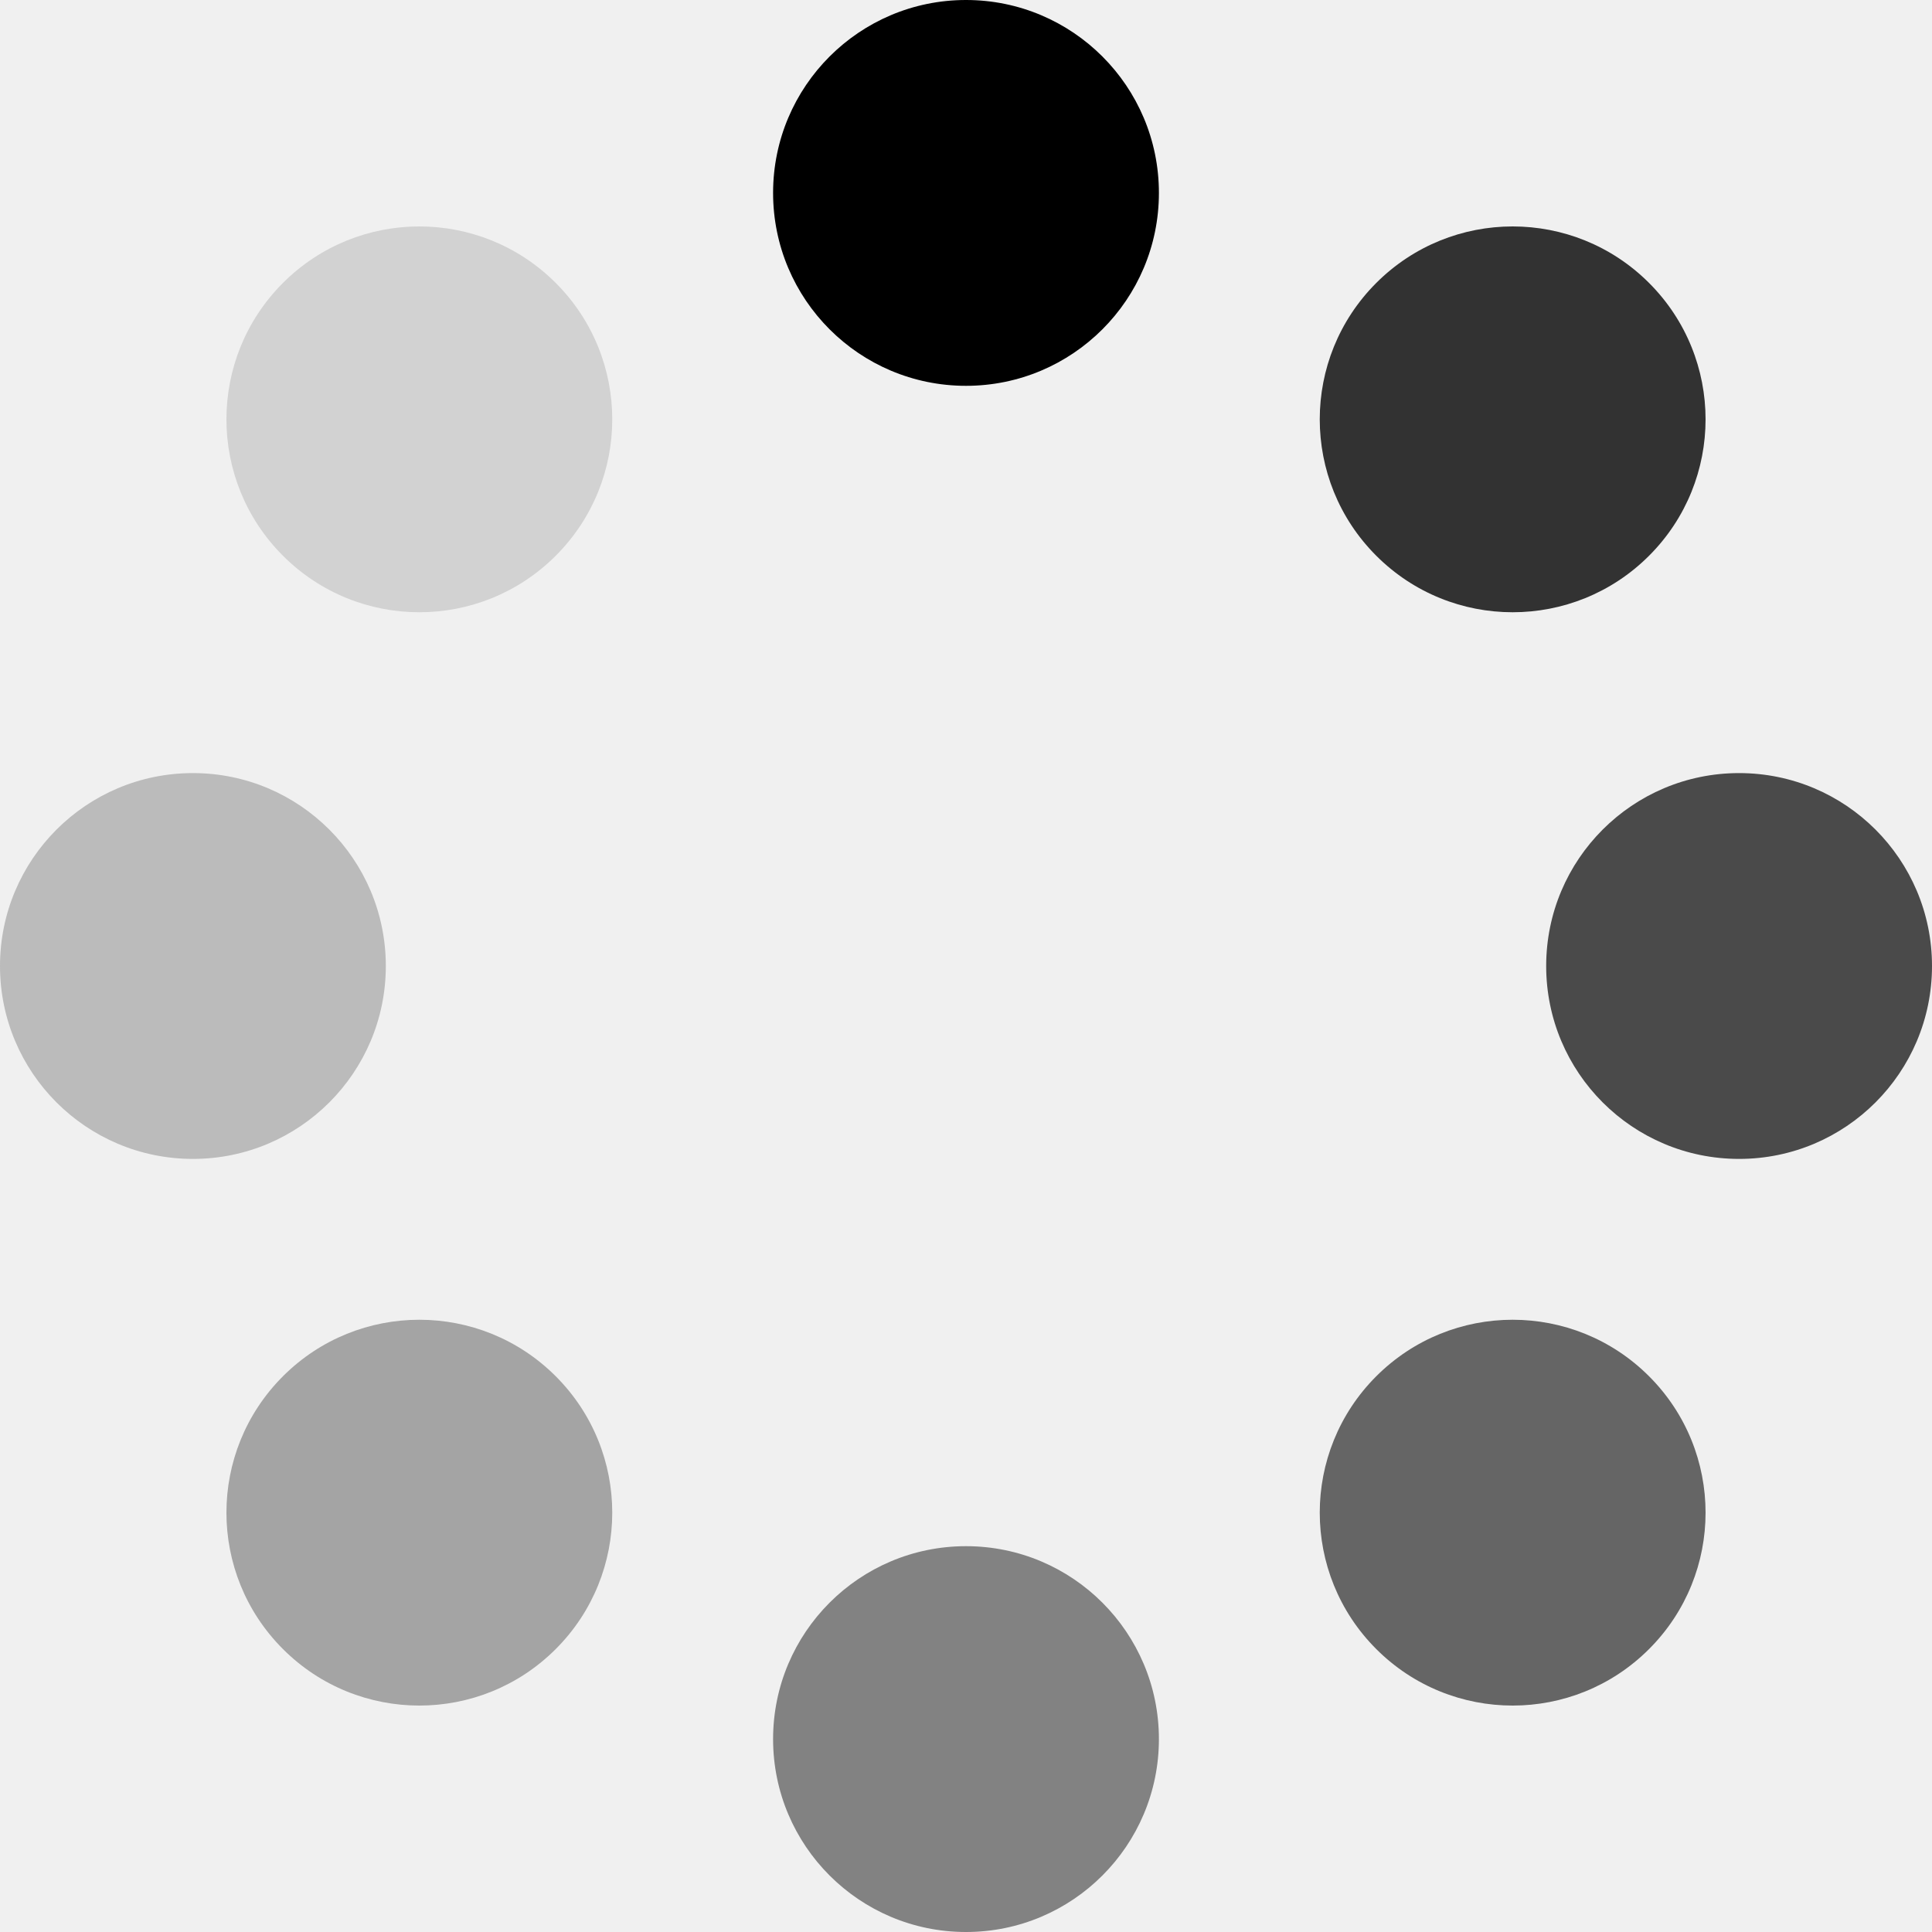
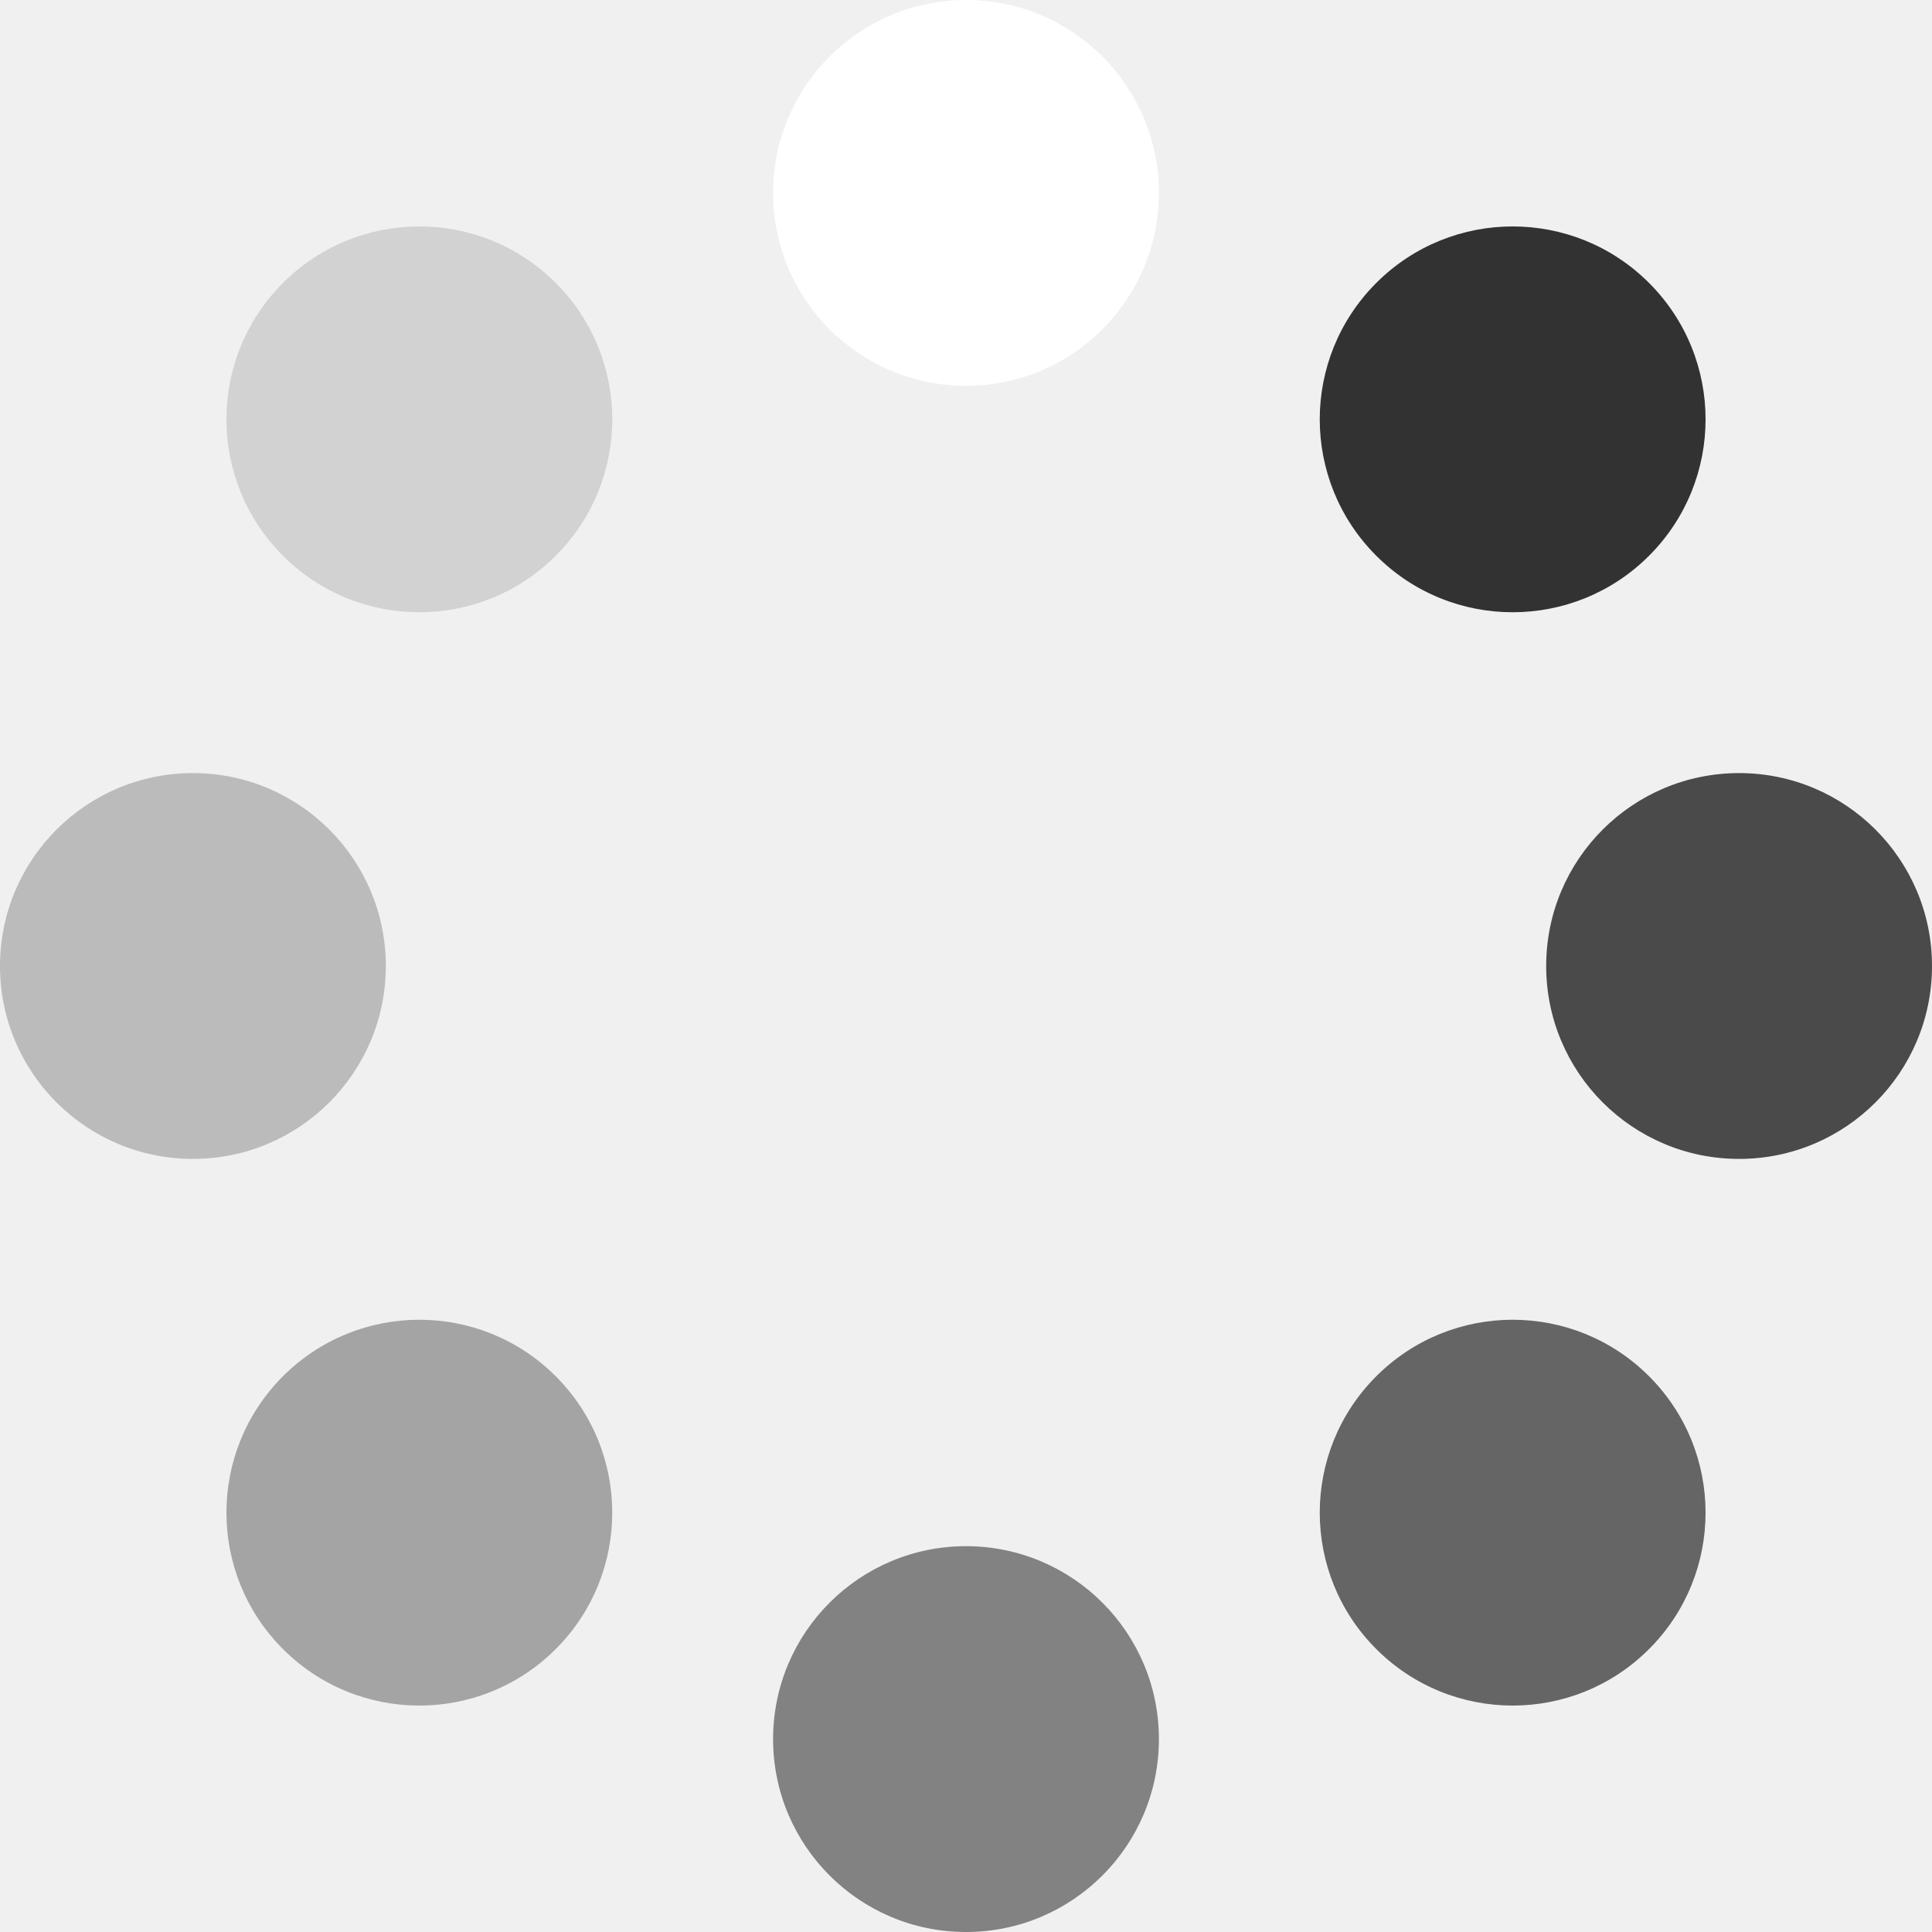
- <svg xmlns="http://www.w3.org/2000/svg" width="40px" height="40px" viewBox="0 0 40 40" version="1.1" xml:space="preserve" style="fill-rule:evenodd;clip-rule:evenodd;stroke-linejoin:round;stroke-miterlimit:1.414;" x="0px" y="0px">
+ <svg xmlns="http://www.w3.org/2000/svg" width="40" height="40" viewBox="0 0 40 40" version="1.1" xml:space="preserve" x="0" y="0" fill-rule="evenodd" clip-rule="evenodd" stroke-linejoin="round" stroke-miterlimit="1.414">
  <g id="outer">
    <animateTransform attributeType="xml" attributeName="transform" type="rotate" from="0 20 20" to="360 20 20" dur="1s" repeatCount="indefinite" />
-     <g>
-       <path d="M20,0C22.206,0 23.994,1.788 23.994,3.994C23.994,6.2 22.206,7.988 20,7.988C17.794,7.988 16.006,6.2 16.006,3.994C16.006,1.788 17.794,0 20,0Z" style="fill:black;" />
-     </g>
-     <g>
-       <path d="M5.858,5.858C7.418,4.298 9.946,4.298 11.506,5.858C13.066,7.418 13.066,9.946 11.506,11.506C9.946,13.066 7.418,13.066 5.858,11.506C4.298,9.946 4.298,7.418 5.858,5.858Z" style="fill:rgb(210,210,210);" />
-     </g>
-     <g>
-       <path d="M20,32.012C22.206,32.012 23.994,33.8 23.994,36.006C23.994,38.212 22.206,40 20,40C17.794,40 16.006,38.212 16.006,36.006C16.006,33.8 17.794,32.012 20,32.012Z" style="fill:rgb(130,130,130);" />
-     </g>
-     <g>
-       <path d="M28.494,28.494C30.054,26.934 32.582,26.934 34.142,28.494C35.702,30.054 35.702,32.582 34.142,34.142C32.582,35.702 30.054,35.702 28.494,34.142C26.934,32.582 26.934,30.054 28.494,28.494Z" style="fill:rgb(101,101,101);" />
-     </g>
-     <g>
-       <path d="M3.994,16.006C6.2,16.006 7.988,17.794 7.988,20C7.988,22.206 6.2,23.994 3.994,23.994C1.788,23.994 0,22.206 0,20C0,17.794 1.788,16.006 3.994,16.006Z" style="fill:rgb(187,187,187);" />
-     </g>
-     <g>
-       <path d="M5.858,28.494C7.418,26.934 9.946,26.934 11.506,28.494C13.066,30.054 13.066,32.582 11.506,34.142C9.946,35.702 7.418,35.702 5.858,34.142C4.298,32.582 4.298,30.054 5.858,28.494Z" style="fill:rgb(164,164,164);" />
-     </g>
-     <g>
-       <path d="M36.006,16.006C38.212,16.006 40,17.794 40,20C40,22.206 38.212,23.994 36.006,23.994C33.8,23.994 32.012,22.206 32.012,20C32.012,17.794 33.8,16.006 36.006,16.006Z" style="fill:rgb(74,74,74);" />
-     </g>
-     <g>
-       <path d="M28.494,5.858C30.054,4.298 32.582,4.298 34.142,5.858C35.702,7.418 35.702,9.946 34.142,11.506C32.582,13.066 30.054,13.066 28.494,11.506C26.934,9.946 26.934,7.418 28.494,5.858Z" style="fill:rgb(50,50,50);" />
-     </g>
+     <path d="M20,0C22.206,0 23.994,1.788 23.994,3.994C23.994,6.2 22.206,7.988 20,7.988C17.794,7.988 16.006,6.2 16.006,3.994C16.006,1.788 17.794,0 20,0Z" fill="white" />
+     <path d="M5.858,5.858C7.418,4.298 9.946,4.298 11.506,5.858C13.066,7.418 13.066,9.946 11.506,11.506C9.946,13.066 7.418,13.066 5.858,11.506C4.298,9.946 4.298,7.418 5.858,5.858Z" fill="rgb(210,210,210)" />
+     <path d="M20,32.012C22.206,32.012 23.994,33.8 23.994,36.006C23.994,38.212 22.206,40 20,40C17.794,40 16.006,38.212 16.006,36.006C16.006,33.8 17.794,32.012 20,32.012Z" fill="rgb(130,130,130)" />
+     <path d="M28.494,28.494C30.054,26.934 32.582,26.934 34.142,28.494C35.702,30.054 35.702,32.582 34.142,34.142C32.582,35.702 30.054,35.702 28.494,34.142C26.934,32.582 26.934,30.054 28.494,28.494Z" fill="rgb(101,101,101)" />
+     <path d="M3.994,16.006C6.2,16.006 7.988,17.794 7.988,20C7.988,22.206 6.2,23.994 3.994,23.994C1.788,23.994 0,22.206 0,20C0,17.794 1.788,16.006 3.994,16.006Z" fill="rgb(187,187,187)" />
+     <path d="M5.858,28.494C7.418,26.934 9.946,26.934 11.506,28.494C13.066,30.054 13.066,32.582 11.506,34.142C9.946,35.702 7.418,35.702 5.858,34.142C4.298,32.582 4.298,30.054 5.858,28.494Z" fill="rgb(164,164,164)" />
+     <path d="M36.006,16.006C38.212,16.006 40,17.794 40,20C40,22.206 38.212,23.994 36.006,23.994C33.8,23.994 32.012,22.206 32.012,20C32.012,17.794 33.8,16.006 36.006,16.006Z" fill="rgb(74,74,74)" />
+     <path d="M28.494,5.858C30.054,4.298 32.582,4.298 34.142,5.858C35.702,7.418 35.702,9.946 34.142,11.506C32.582,13.066 30.054,13.066 28.494,11.506C26.934,9.946 26.934,7.418 28.494,5.858Z" fill="rgb(50,50,50)" />
  </g>
</svg>
